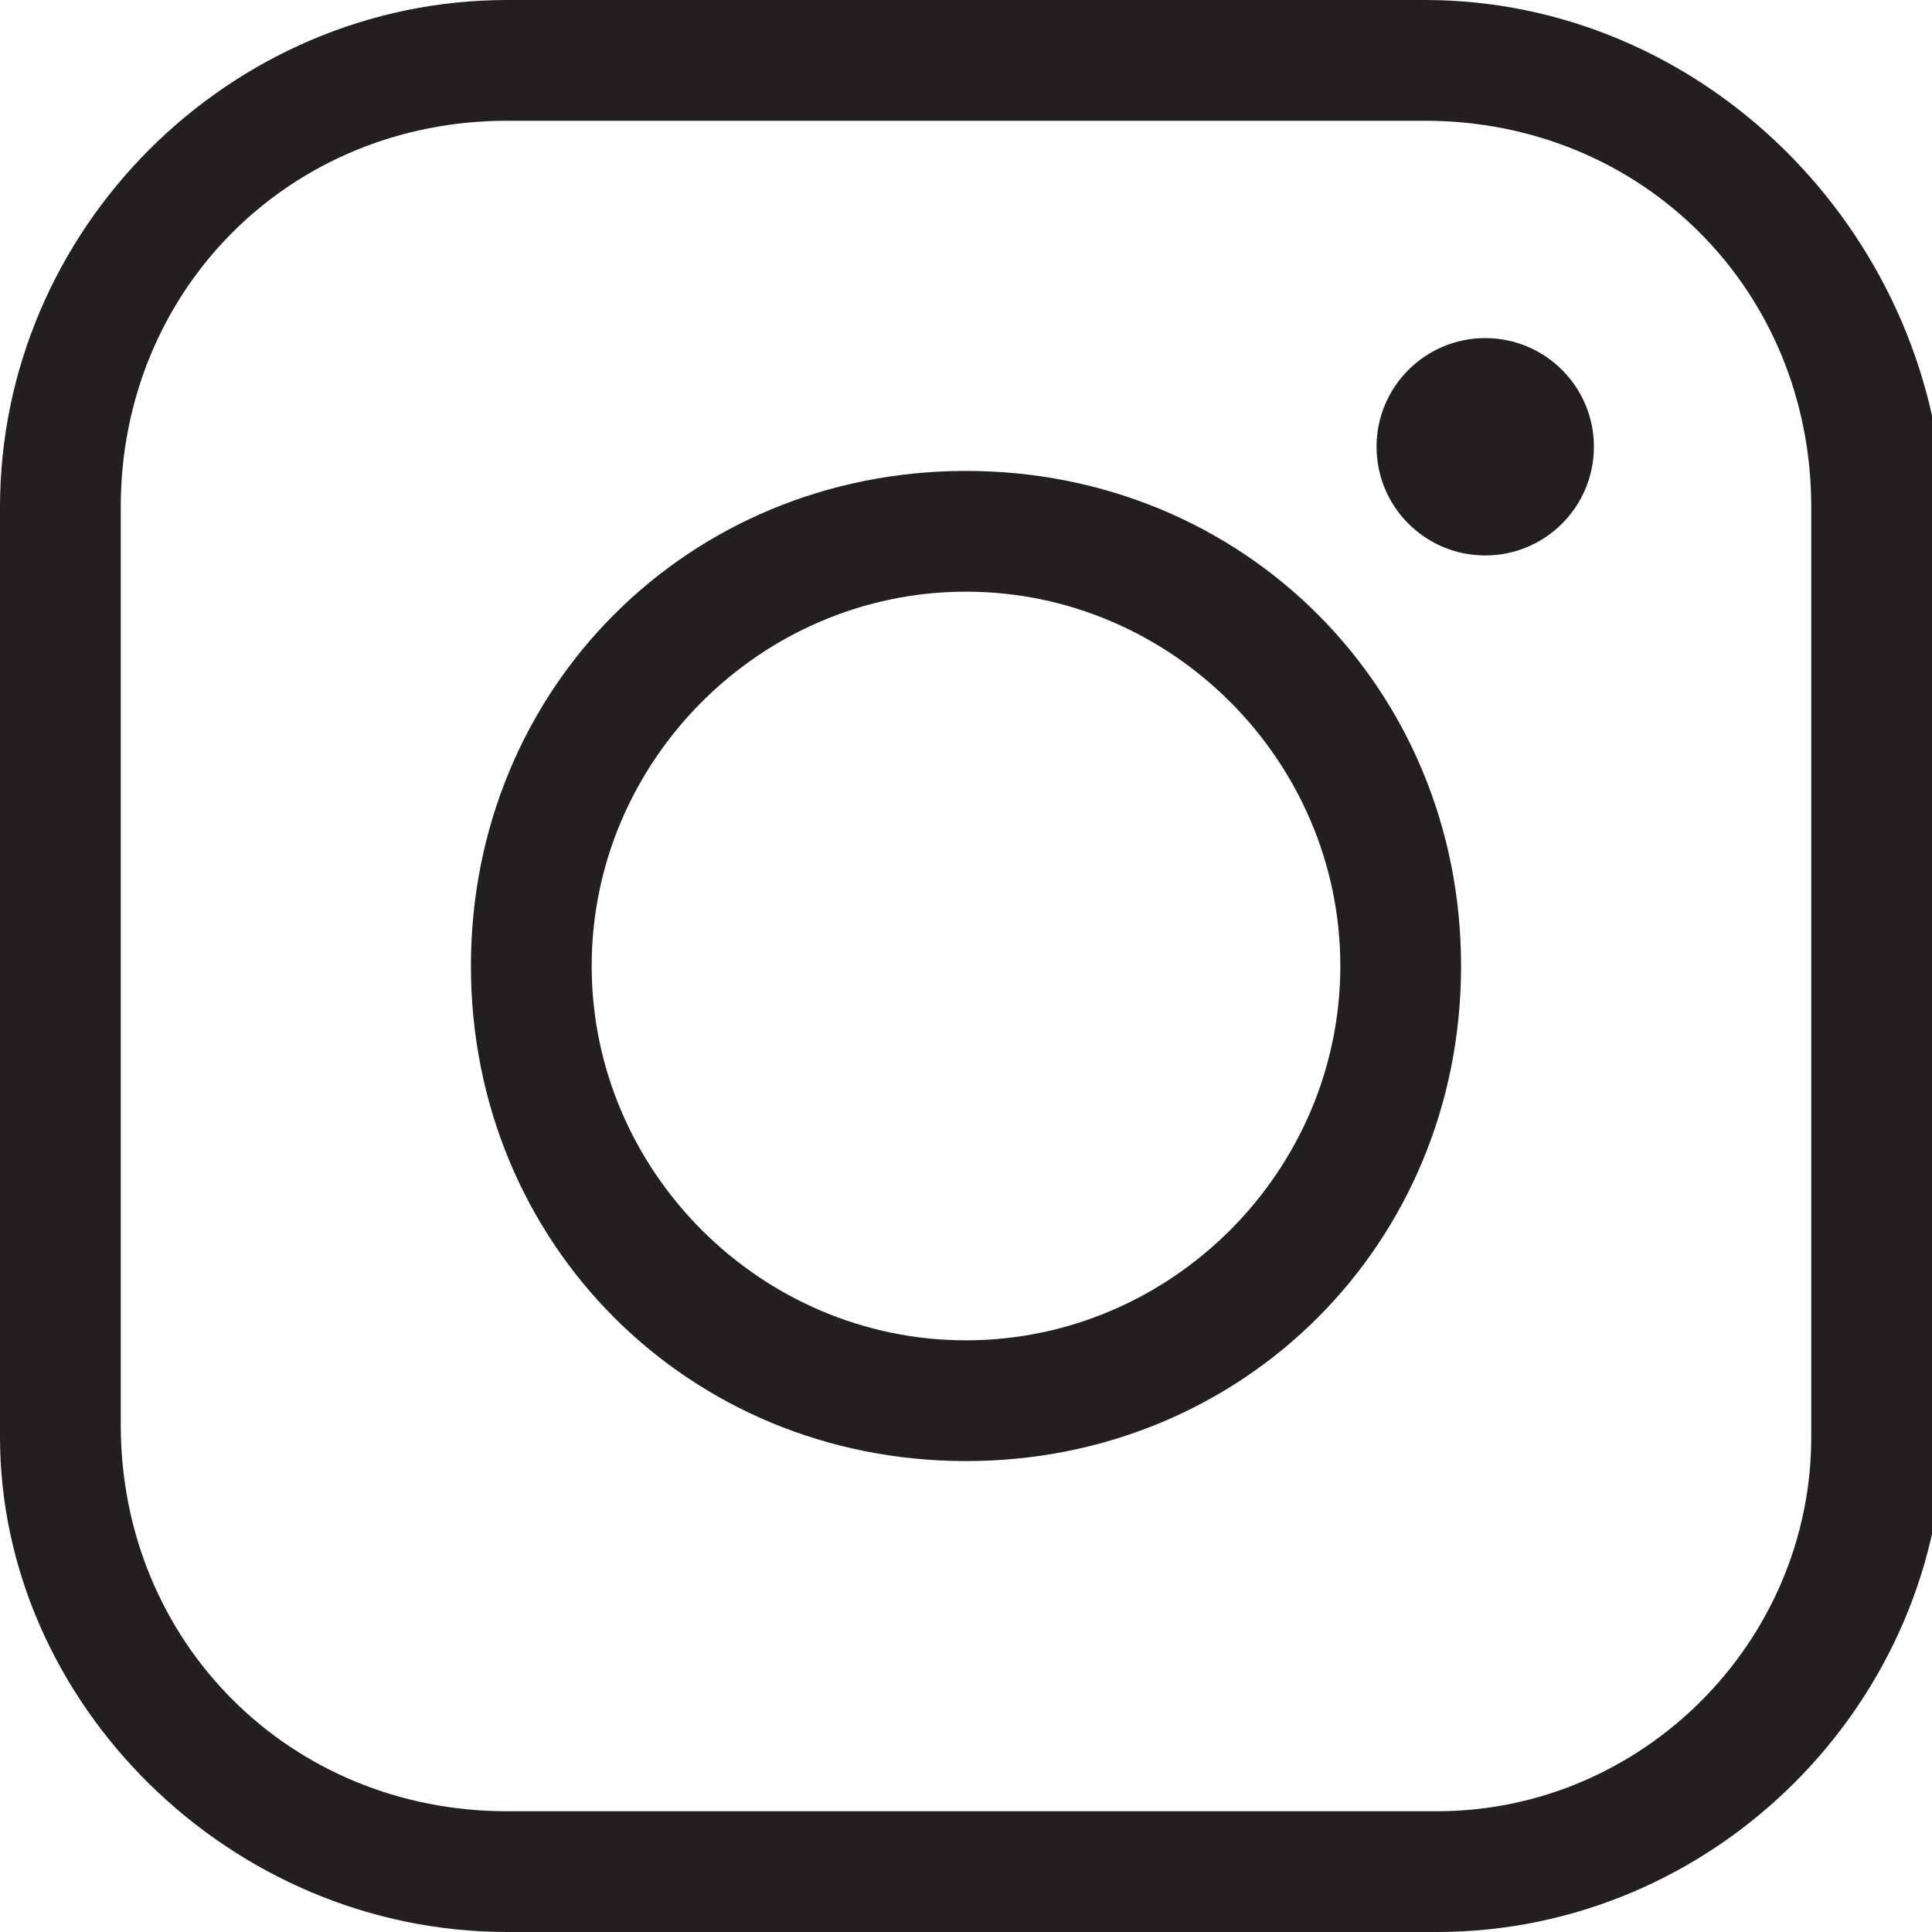
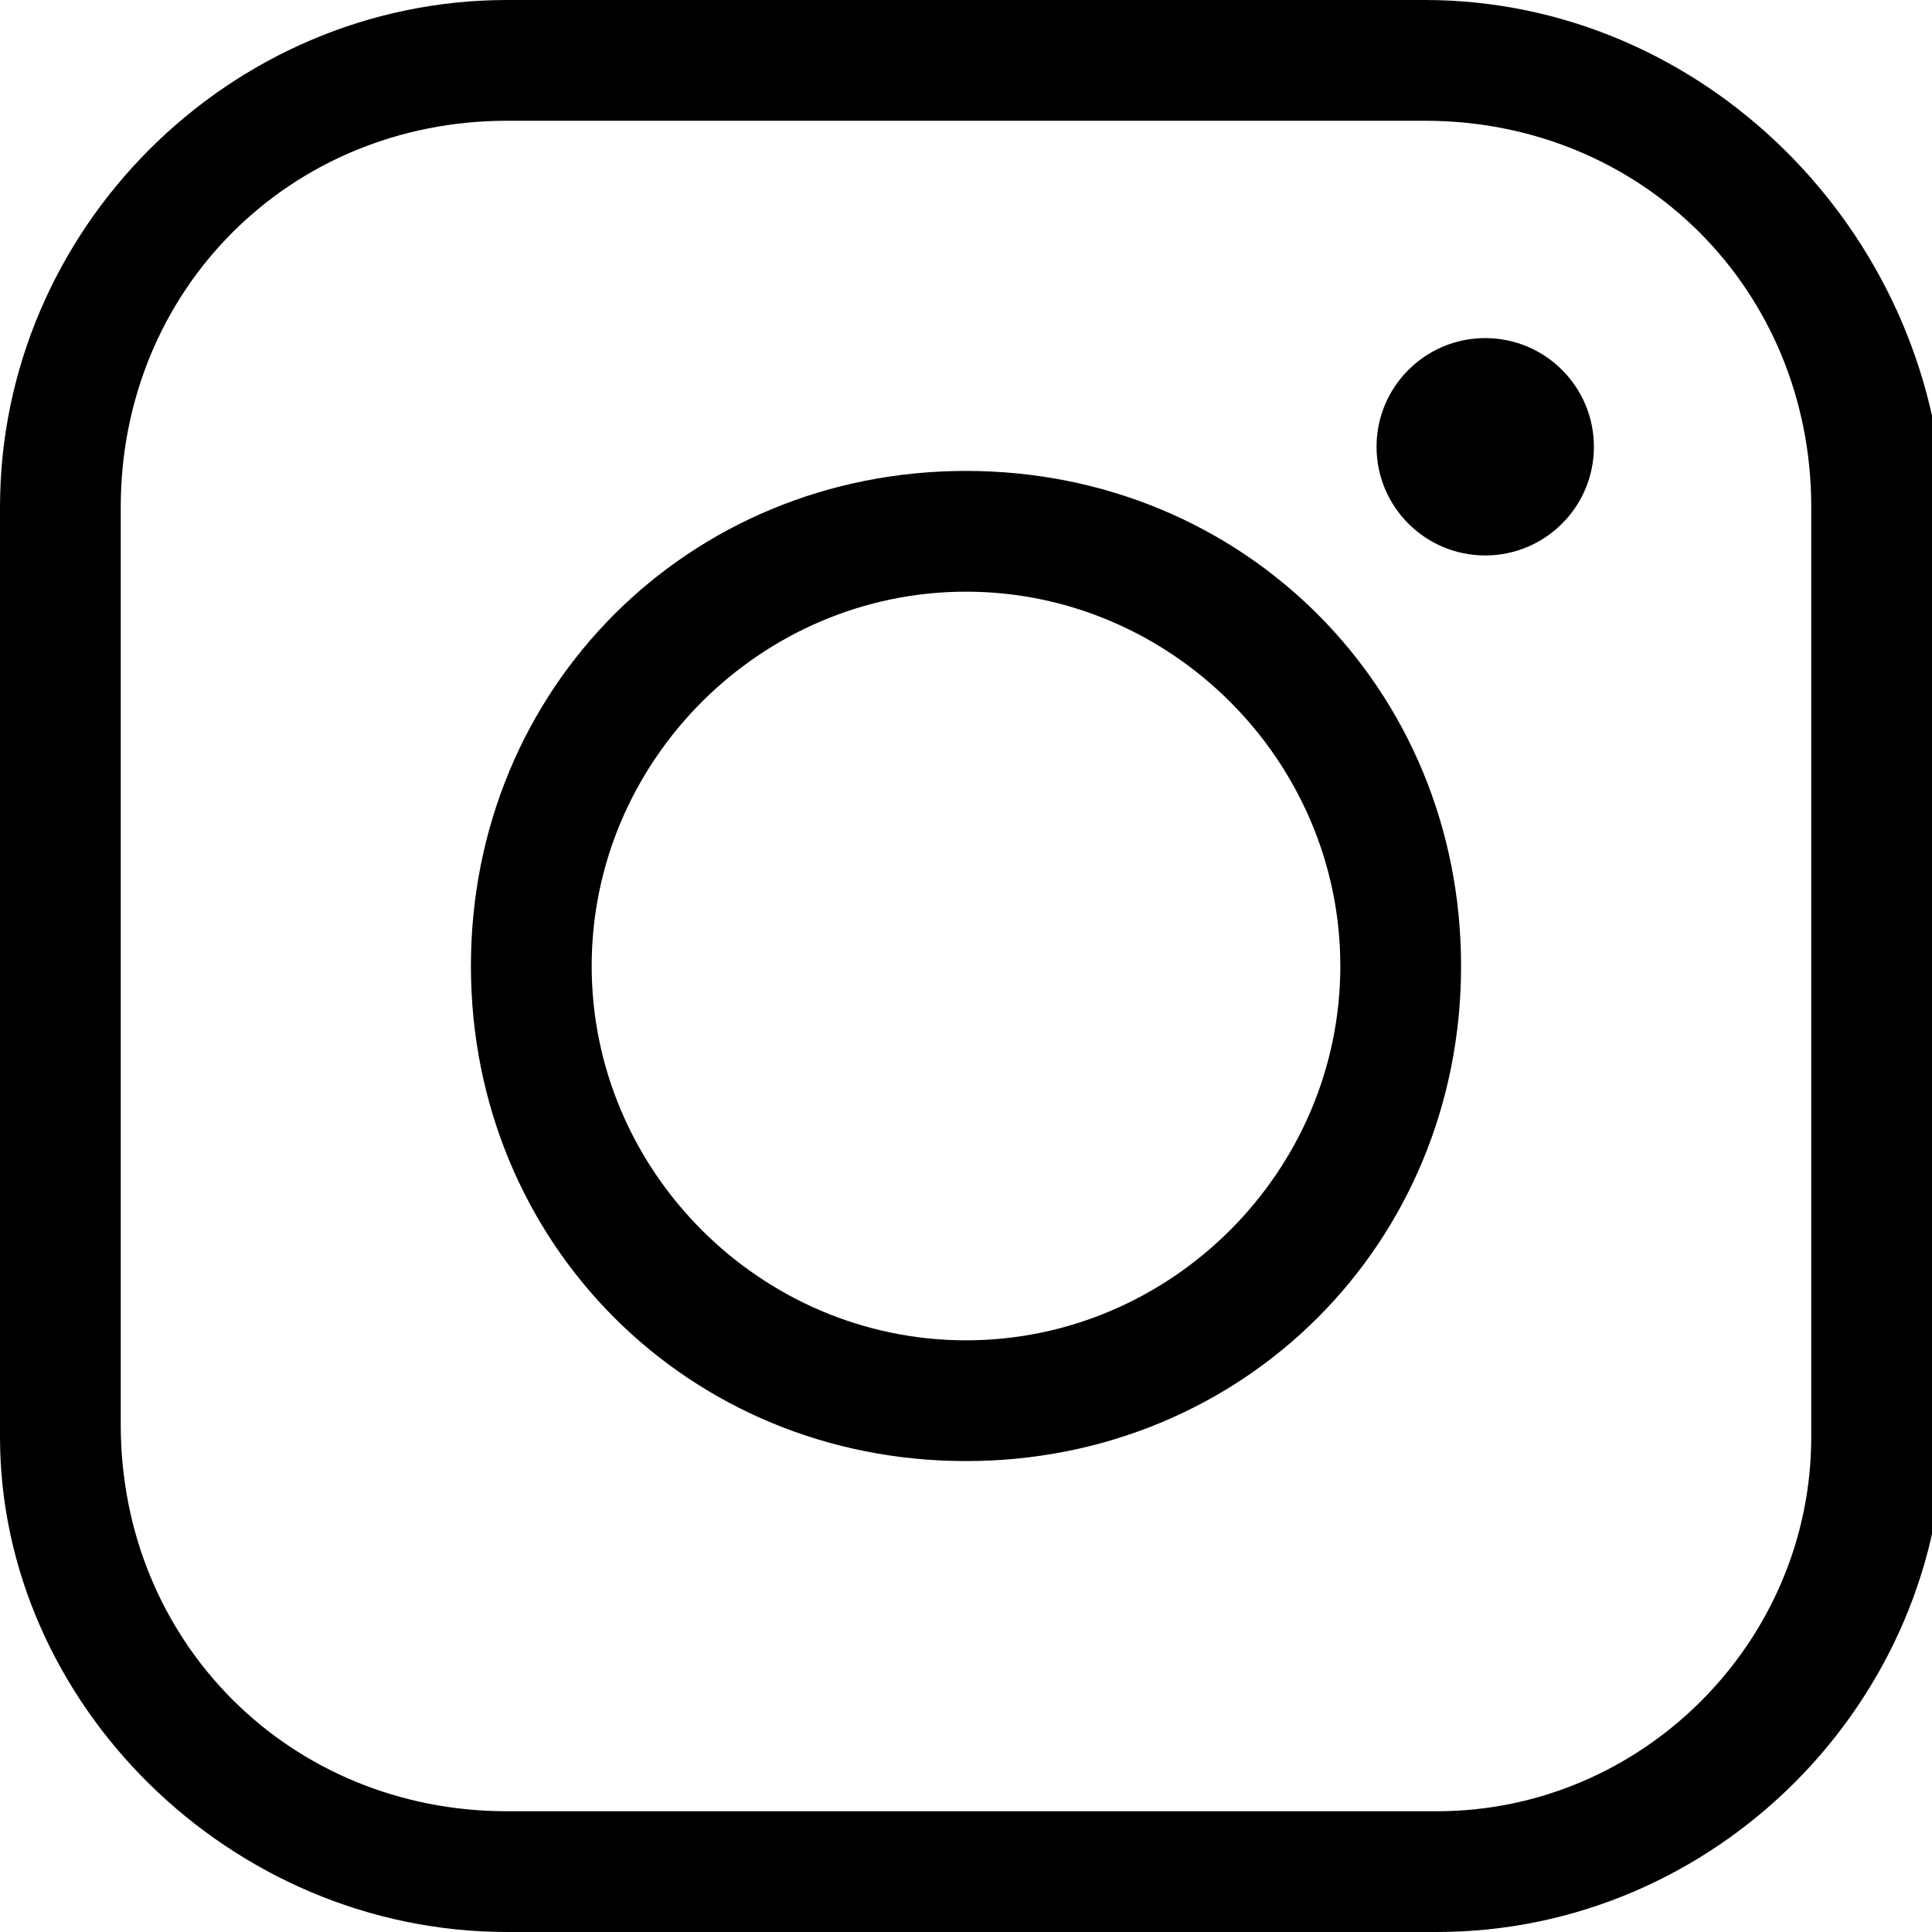
- <svg xmlns="http://www.w3.org/2000/svg" version="1.1" id="Layer_1" x="0" y="0" viewBox="0 0 16 16" xml:space="preserve">
-   <style>.st0{fill:#231f20}</style>
-   <path class="st0" d="M11.8 1C13.6 1 15 2.4 15 4.2v7.7c0 1.7-1.4 3.1-3.1 3.1H4.2C2.4 15 1 13.6 1 11.8V4.2C1 2.4 2.4 1 4.2 1h7.6m0-1H4.2C1.9 0 0 1.9 0 4.2v7.7C0 14.1 1.9 16 4.2 16h7.7c2.3 0 4.2-1.9 4.2-4.2V4.2C16 1.9 14.1 0 11.8 0z" />
-   <path class="st0" d="M8 4.9c1.7 0 3.1 1.4 3.1 3.1 0 1.7-1.4 3.1-3.1 3.1-1.7 0-3.1-1.4-3.1-3.1 0-1.7 1.4-3.1 3.1-3.1m0-1C5.7 3.9 3.9 5.7 3.9 8s1.8 4.1 4.1 4.1 4.1-1.8 4.1-4.1S10.3 3.9 8 3.9z" />
-   <circle class="st0" cx="12.3" cy="3.7" r=".9" />
+ <svg xmlns="http://www.w3.org/2000/svg" viewBox="0 0 16 16">
+   <path d="M11.8 1c1.8 0 3.2 1.4 3.2 3.2v7.7c0 1.7-1.4 3.1-3.1 3.1h-7.7c-1.8 0-3.2-1.4-3.2-3.2v-7.6c0-1.8 1.4-3.2 3.2-3.2h7.6m0-1h-7.6c-2.3 0-4.2 1.9-4.2 4.2v7.7c0 2.2 1.9 4.1 4.2 4.1h7.7c2.3 0 4.2-1.9 4.2-4.2v-7.6c-.1-2.3-2-4.2-4.3-4.2zM8 4.9c1.7 0 3.1 1.4 3.1 3.1 0 1.7-1.4 3.1-3.1 3.1-1.7 0-3.1-1.4-3.1-3.1 0-1.7 1.4-3.1 3.1-3.1m0-1c-2.3 0-4.1 1.8-4.1 4.1s1.8 4.1 4.1 4.1 4.1-1.8 4.1-4.1-1.8-4.1-4.1-4.1z" />
+   <circle cx="12.3" cy="3.7" r=".9" />
</svg>
